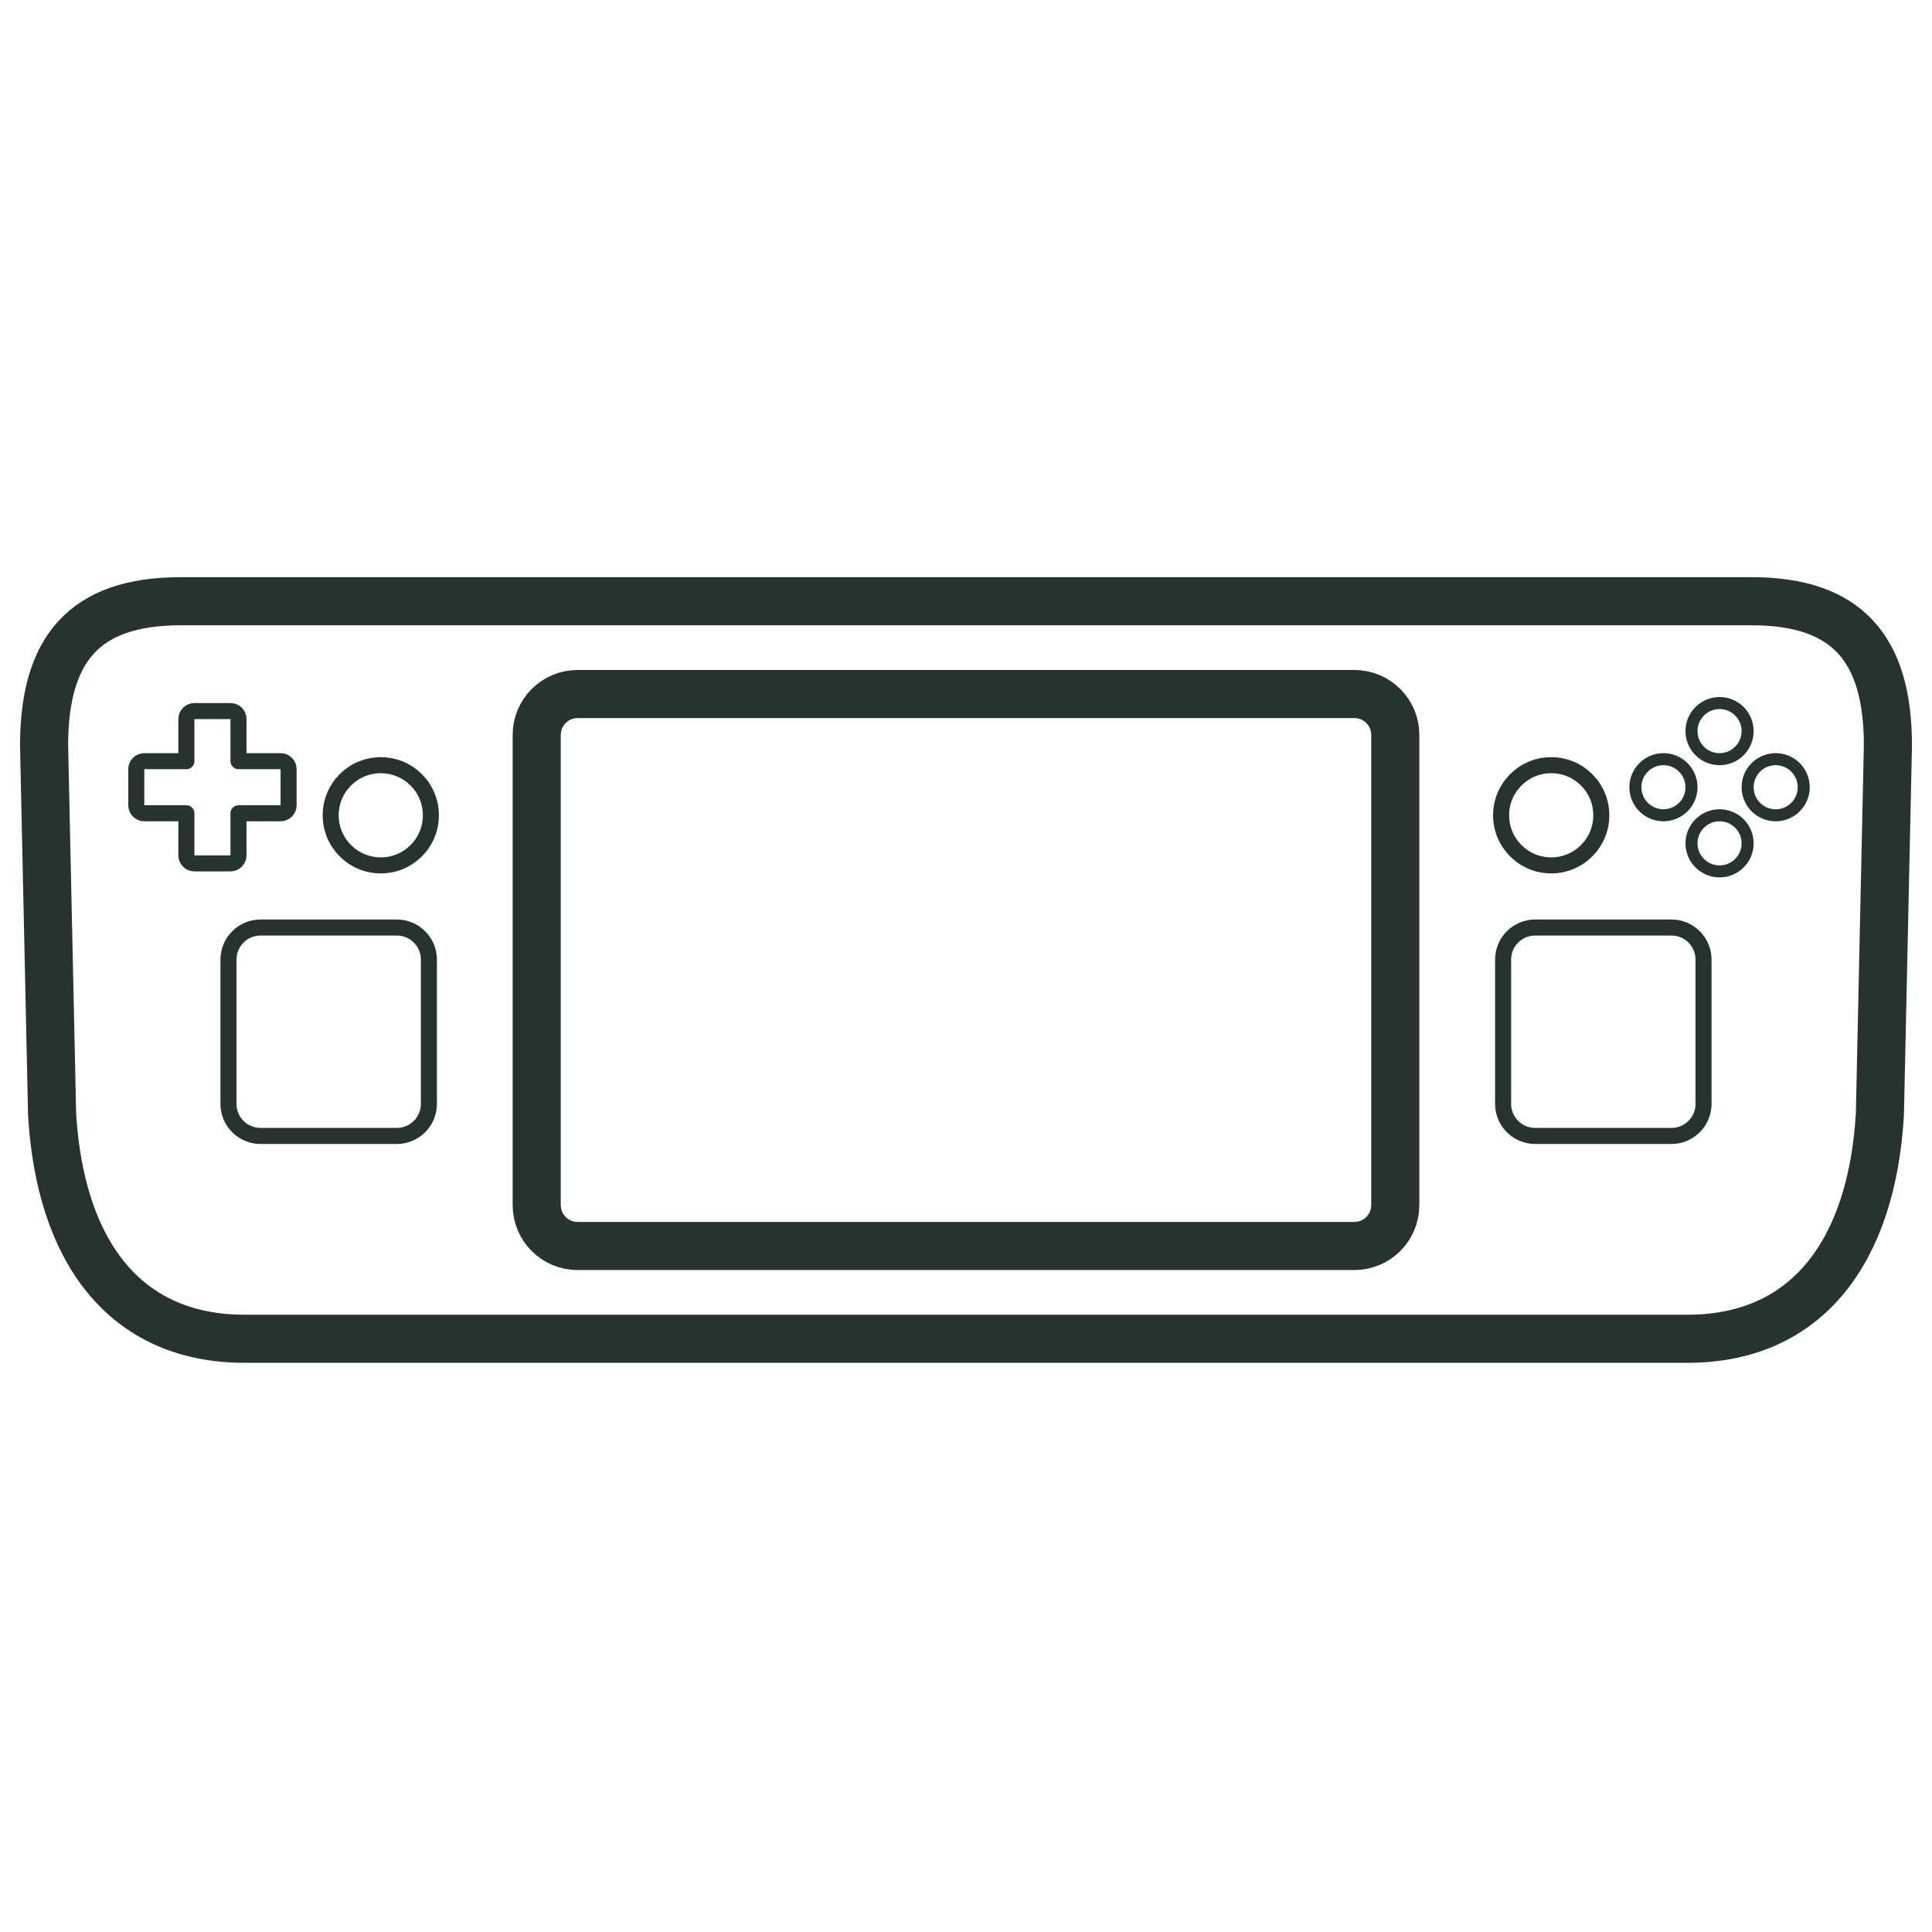
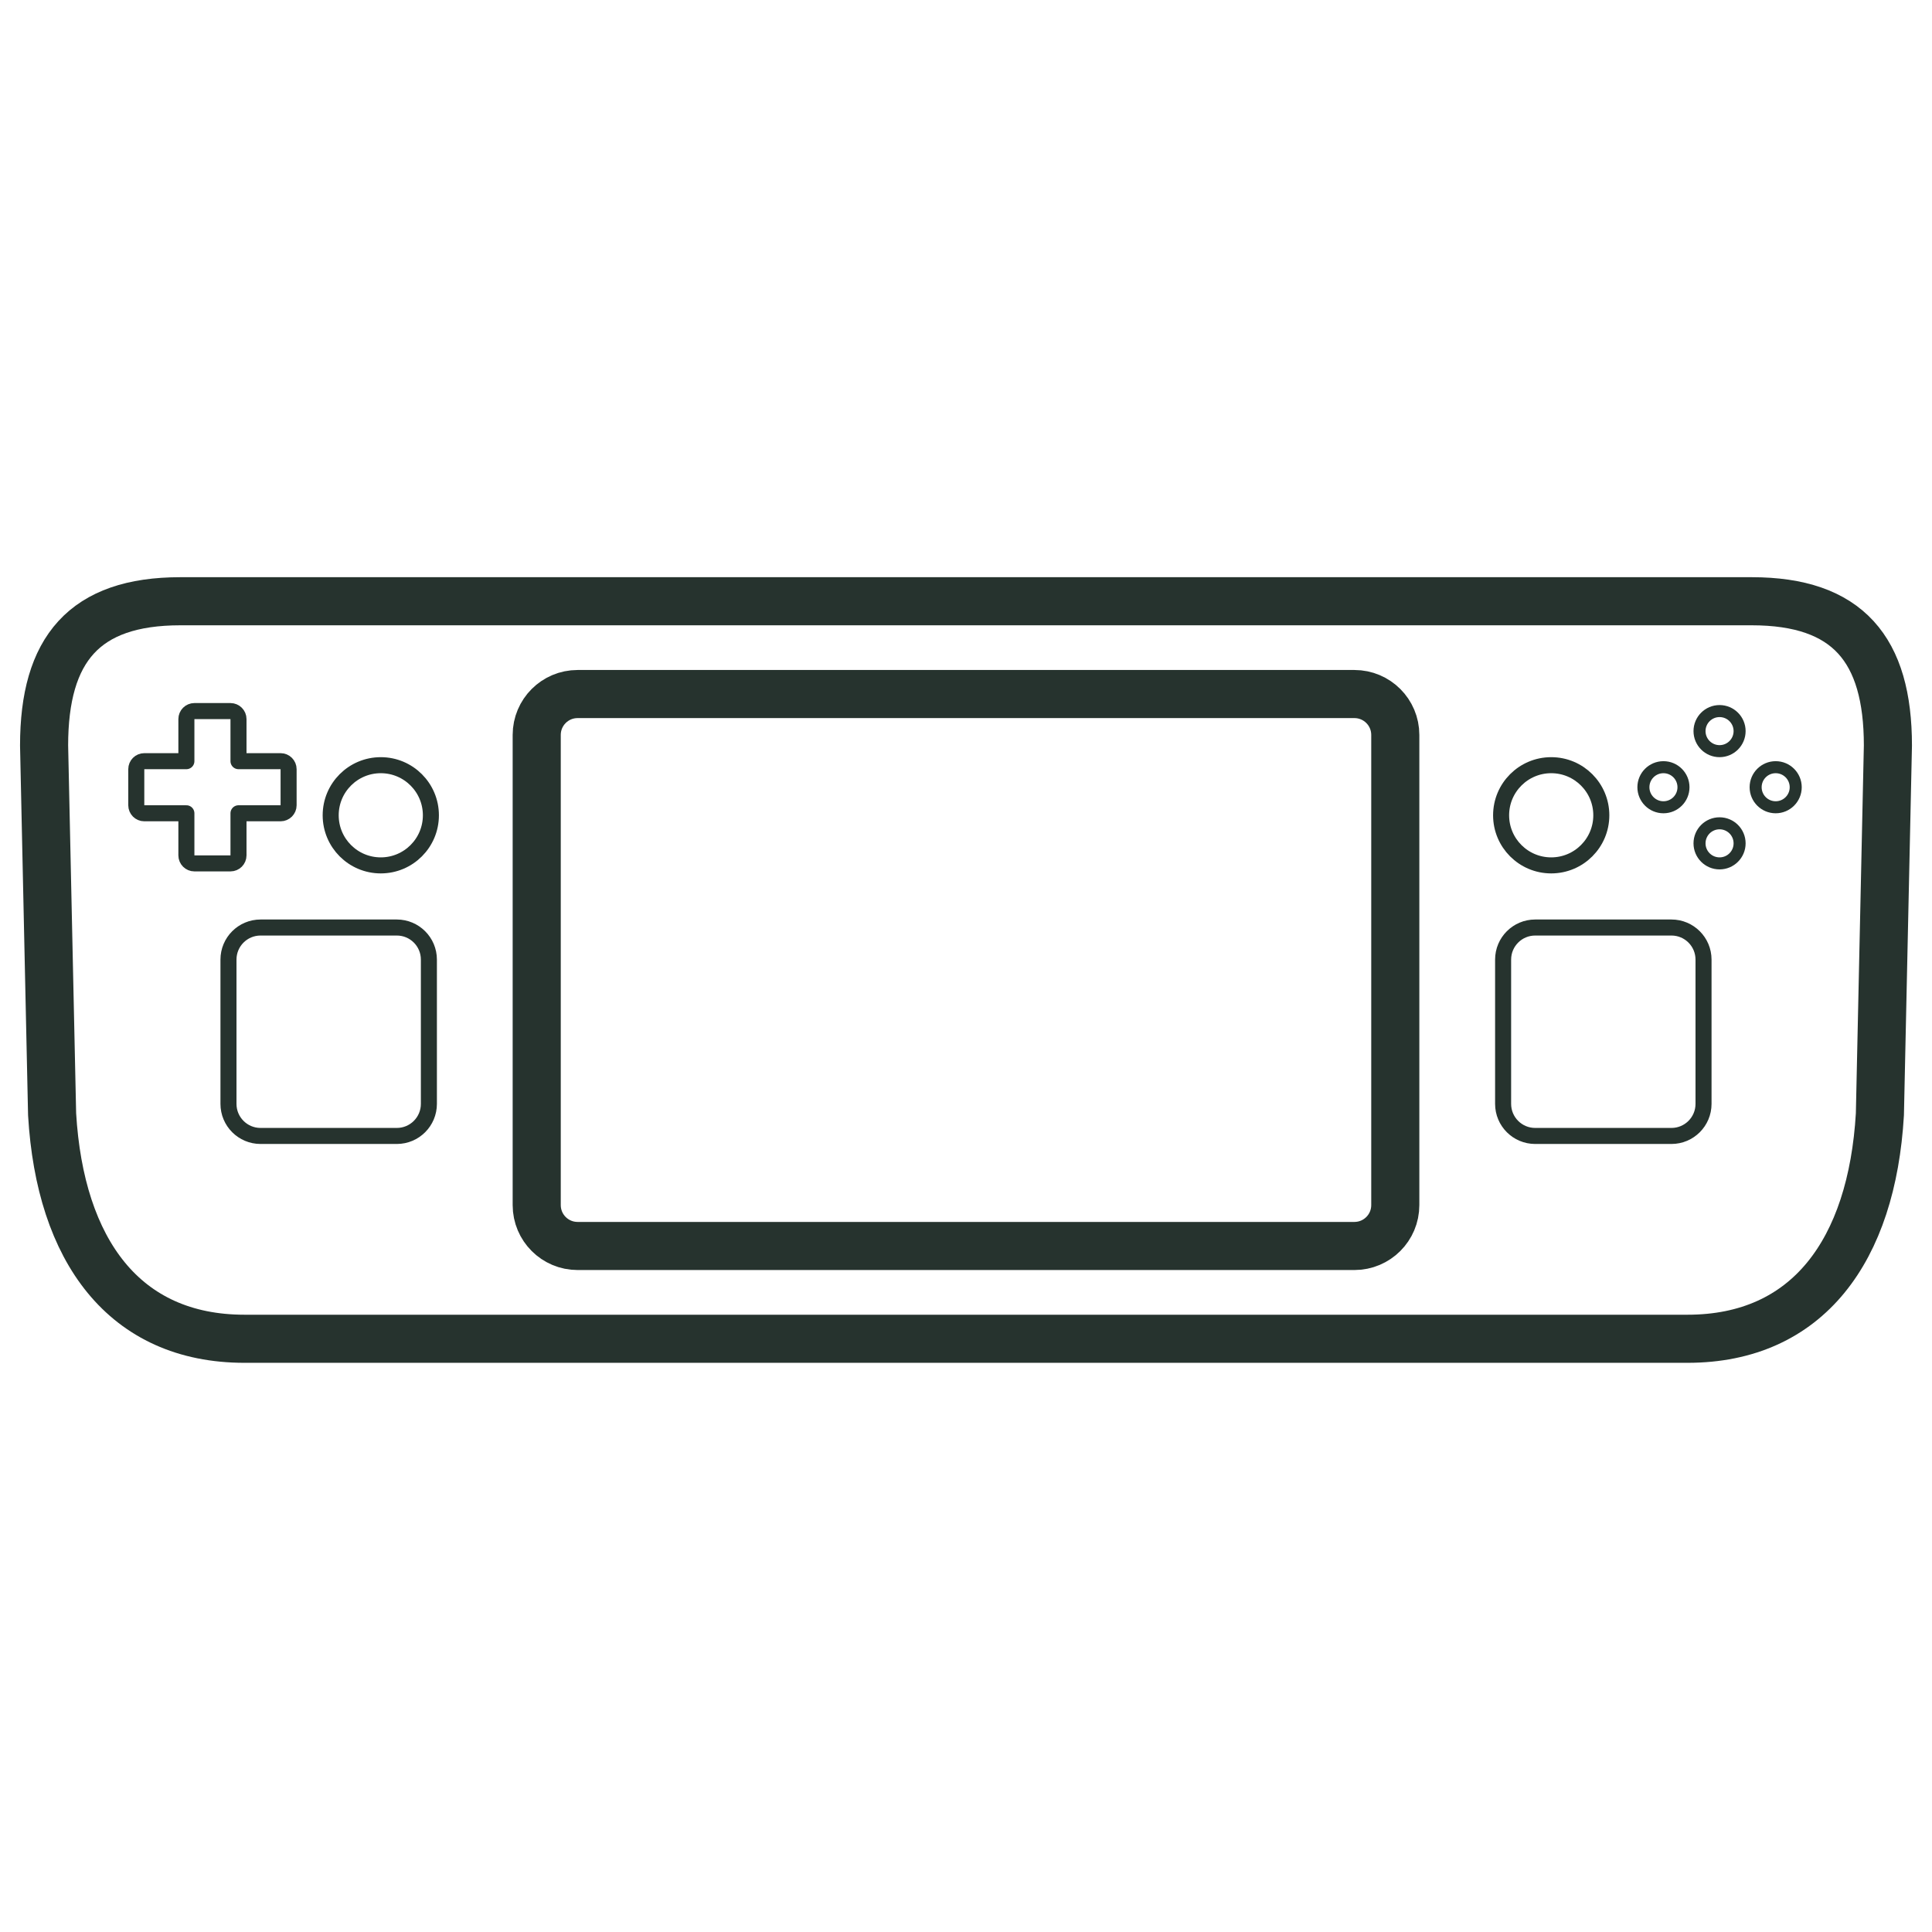
<svg xmlns="http://www.w3.org/2000/svg" viewBox="15 150 482 210" width="512" height="512">
  <style>svg{color:#26332e}@media(prefers-color-scheme:dark){svg{color:#edf3e9}}</style>
  <path fill="none" stroke="currentColor" stroke-width="12" stroke-linejoin="round" fill-rule="evenodd" d="       M 26 200 C 26 176 36 164 60 164 L 452 164 C 476 164 486 176 486 200 L 484 292 C 482 326 466 348 436 348 L 76 348 C 46 348 30 326 28 292 Z        M 159.1 187.15 H 352.9 A 10.2 10.2 0 0 1 363.1 197.35 V 314.65 A 10.2 10.2 0 0 1 352.9 324.85 H 159.1 A 10.2 10.2 0 0 1 148.9 314.65 V 197.35 A 10.2 10.2 0 0 1 159.1 187.15 Z      " />
  <path fill="none" stroke="currentColor" stroke-width="4" stroke-linejoin="round" transform="translate(12 18.4)" d="       M 49.5 175 A 2 2 0 0 1 51.5 173 L 60.5 173 A 2 2 0 0 1 62.5 175 L 62.5 185.5 L 73 185.5 A 2 2 0 0 1 75 187.5 L 75 196.5 A 2 2 0 0 1 73 198.5 L 62.5 198.5 L 62.5 209 A 2 2 0 0 1 60.5 211 L 51.5 211 A 2 2 0 0 1 49.5 209 L 49.5 198.5 L 39 198.5 A 2 2 0 0 1 37 196.5 L 37 187.5 A 2 2 0 0 1 39 185.5 L 49.5 185.5 Z        M 85.5 199 A 12.5 12.5 0 1 0 110.5 199 A 12.5 12.5 0 1 0 85.5 199 Z       M 68 227 H 102 A 8 8 0 0 1 110 235 V 271 A 8 8 0 0 1 102 279 H 68 A 8 8 0 0 1 60 271 V 235 A 8 8 0 0 1 68 227 Z      " />
  <path fill="none" stroke="currentColor" stroke-width="4" stroke-linejoin="round" transform="translate(-12 18.4)" d="       M 401.5 199 A 12.5 12.5 0 1 0 426.5 199 A 12.5 12.5 0 1 0 401.5 199 Z       M 410 227 H 444 A 8 8 0 0 1 452 235 V 271 A 8 8 0 0 1 444 279 H 410 A 8 8 0 0 1 402 271 V 235 A 8 8 0 0 1 410 227 Z      " />
-   <path fill="none" stroke="currentColor" stroke-width="3" stroke-linejoin="round" transform="translate(-12 18.4)" d="       M 449 178 A 7 7 0 1 0 463 178 A 7 7 0 1 0 449 178 Z       M 449 206 A 7 7 0 1 0 463 206 A 7 7 0 1 0 449 206 Z       M 435 192 A 7 7 0 1 0 449 192 A 7 7 0 1 0 435 192 Z       M 463 192 A 7 7 0 1 0 477 192 A 7 7 0 1 0 463 192 Z     " />
+   <path fill="none" stroke="currentColor" stroke-width="3" stroke-linejoin="round" transform="translate(-12 18.4)" d="       M 451 178 a 5 5 0 1 0 10 0 a 5 5 0 1 0 -10 0 Z       M 451 206 a 5 5 0 1 0 10 0 a 5 5 0 1 0 -10 0 Z       M 437 192 a 5 5 0 1 0 10 0 a 5 5 0 1 0 -10 0 Z       M 465 192 a 5 5 0 1 0 10 0 a 5 5 0 1 0 -10 0 Z     " />
</svg>
